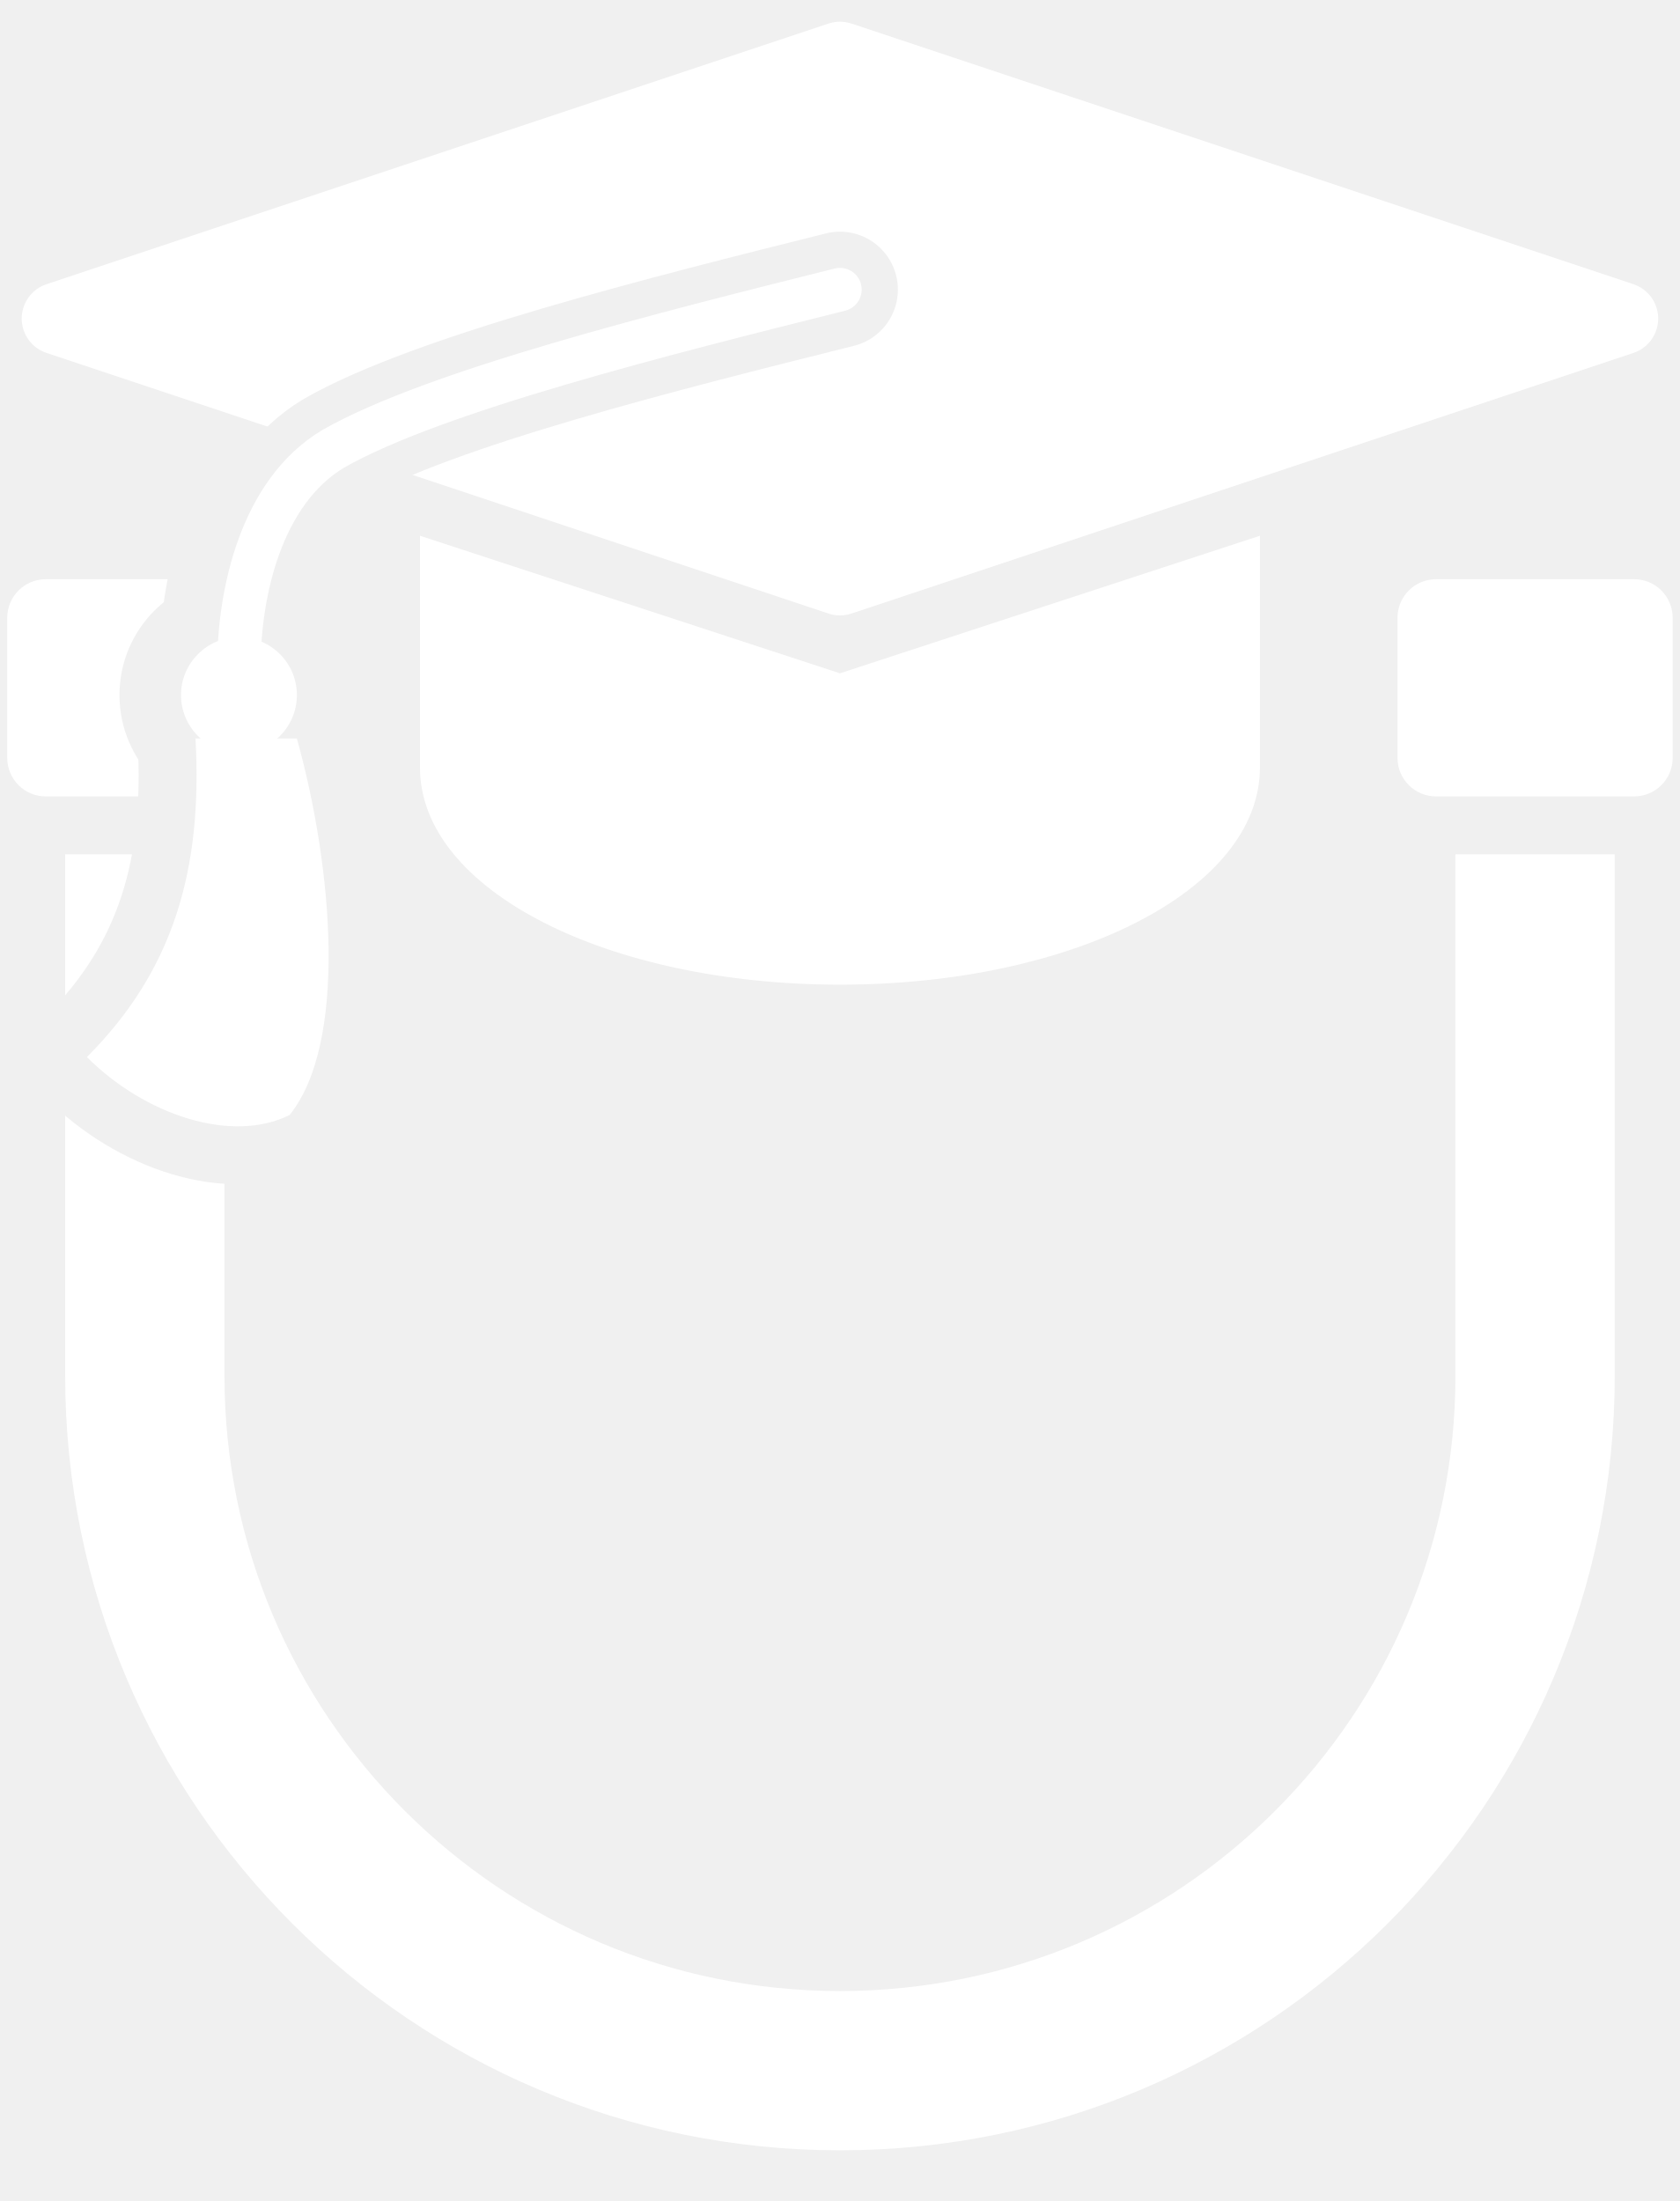
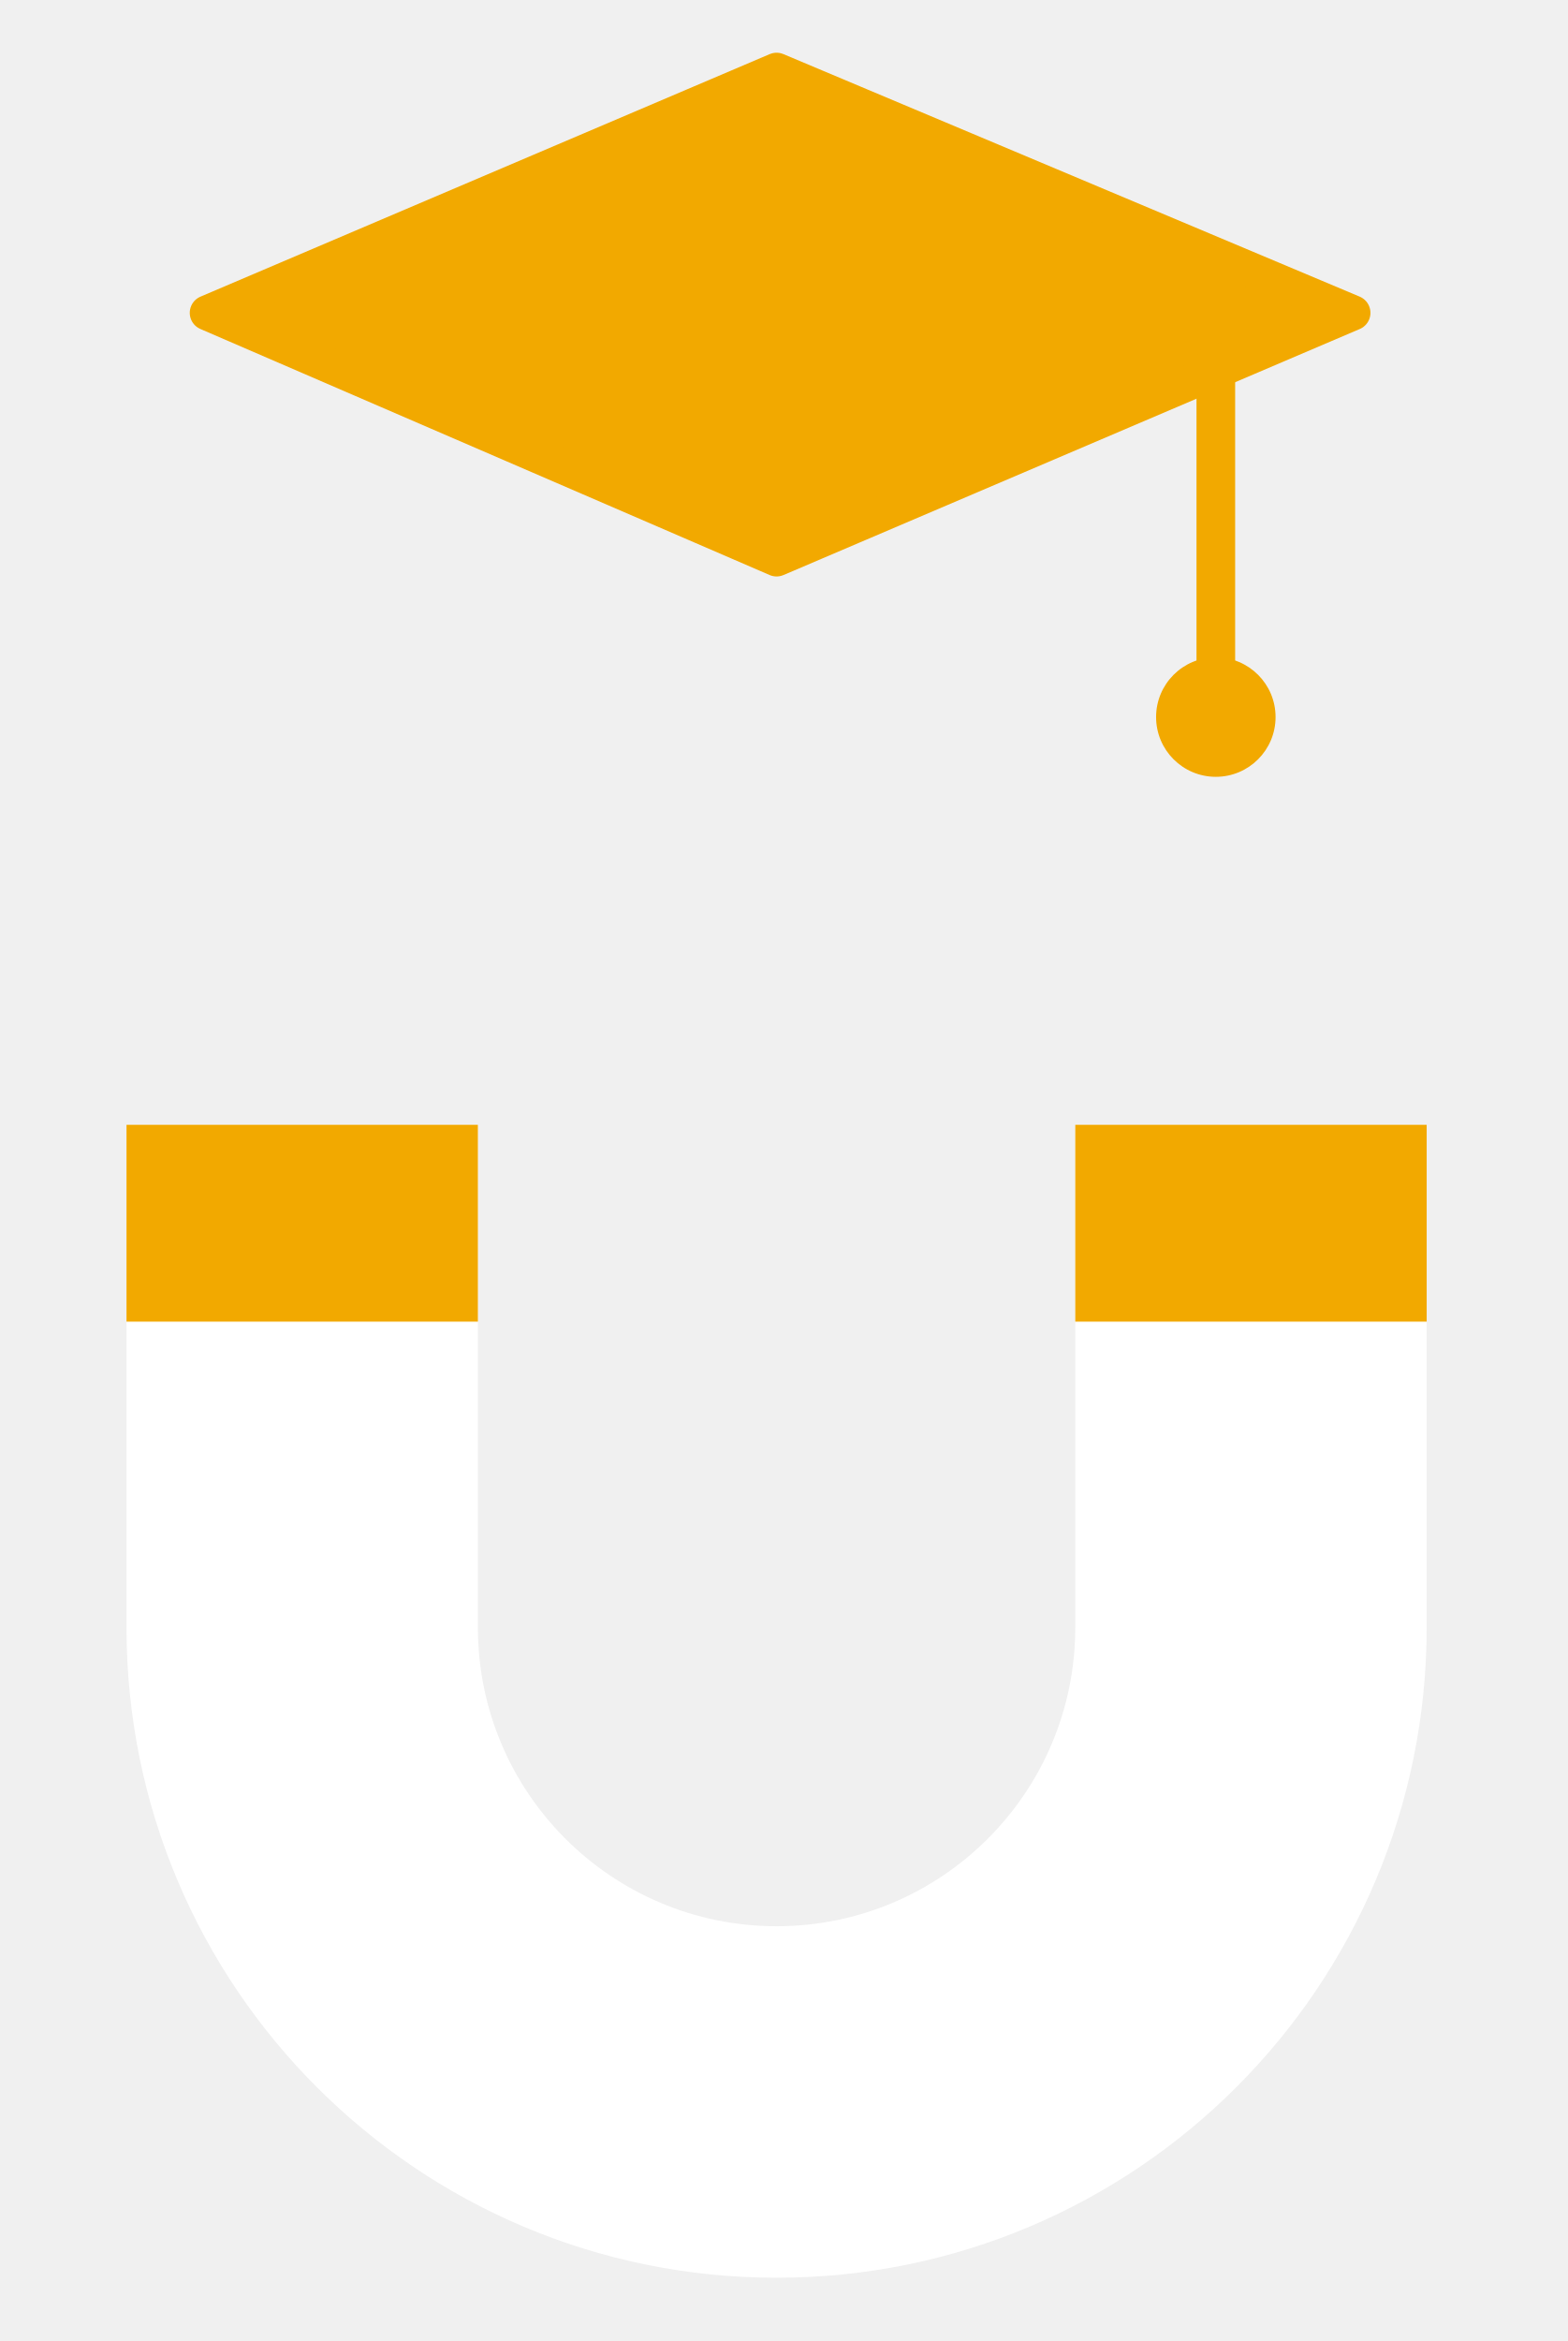
- <svg xmlns="http://www.w3.org/2000/svg" viewBox="4 10 232 304" role="img" aria-label="UniMatch">
-   <defs>
-     <mask id="uw" maskUnits="userSpaceOnUse" x="-60" y="-20" width="400" height="400">
-       <rect x="-60" y="-20" width="400" height="400" fill="#fff" />
-       <g fill="#000" stroke="#000">
-         <polygon points="120,18 228,54 120,90 12,54" stroke-width="26" stroke-linejoin="round" />
-         <path d="M62 84 L120 103 L178 84 V116 C178 133 152 146 120 146 C88 146 62 133 62 116 Z" stroke-width="16" />
-         <path d="M120 50 C96 56 64 64 50 72 C40 78 37 92 37 102" fill="none" stroke-width="22" stroke-linecap="round" />
-         <circle cx="37" cy="106" r="16" />
-         <path d="M31 112 C32 130 28 144 16 156 C24 164 36 168 44 164 C52 154 50 130 45 112 Z" stroke-width="16" />
-       </g>
-     </mask>
-     <mask id="ub" maskUnits="userSpaceOnUse" x="-60" y="-20" width="400" height="400">
-       <rect x="-60" y="-20" width="400" height="400" fill="#fff" />
-       <path d="M120 50 C96 56 64 64 50 72 C40 78 37 92 37 102" fill="none" stroke="#000" stroke-width="16" stroke-linecap="round" />
-     </mask>
-   </defs>
-   <g mask="url(#uw)">
-     <path d="M24 128 V200 A96 96 0 0 0 216 200 V128" fill="none" stroke="#FFFFFF" stroke-width="22" />
-     <rect x="5.0" y="90" width="38" height="30" rx="5.32" fill="#FFFFFF" />
-     <rect x="197.0" y="90" width="38" height="30" rx="5.32" fill="#FFFFFF" />
+ <svg xmlns="http://www.w3.org/2000/svg" viewBox="196 52 446 666" role="img" aria-label="PasaMatch">
+   <path d="M232 372 V515 A185 185 0 0 0 602 515 V372 H502 V515 A85 85 0 0 1 332 515 V372 Z" fill="#FFFFFF" />
+   <rect x="232" y="372" width="100" height="56" fill="#F2A900" />
+   <rect x="502" y="372" width="100" height="56" fill="#F2A900" />
+   <g transform="translate(137 -125)">
+     <path d="M118 266 L280 197 L444 266 L280 336 Z" fill="#F2A900" stroke="#F2A900" stroke-width="10" stroke-linejoin="round" />
+     <path d="M405 280 V372" stroke="#F2A900" stroke-width="11" stroke-linecap="round" />
+     <circle cx="405" cy="381" r="17" fill="#F2A900" />
  </g>
-   <path d="M62 84 L120 103 L178 84 V116 C178 133 152 146 120 146 C88 146 62 133 62 116 Z" fill="#FFFFFF" />
-   <polygon points="120,18 228,54 120,90 12,54" fill="#FFFFFF" stroke="#FFFFFF" stroke-width="10" stroke-linejoin="round" mask="url(#ub)" />
-   <path d="M120 50 C96 56 64 64 50 72 C40 78 37 92 37 102" fill="none" stroke="#FFFFFF" stroke-width="6" stroke-linecap="round" />
-   <circle cx="37" cy="106" r="8" fill="#FFFFFF" />
-   <path d="M31 112 C32 130 28 144 16 156 C24 164 36 168 44 164 C52 154 50 130 45 112 Z" fill="#FFFFFF" />
</svg>
